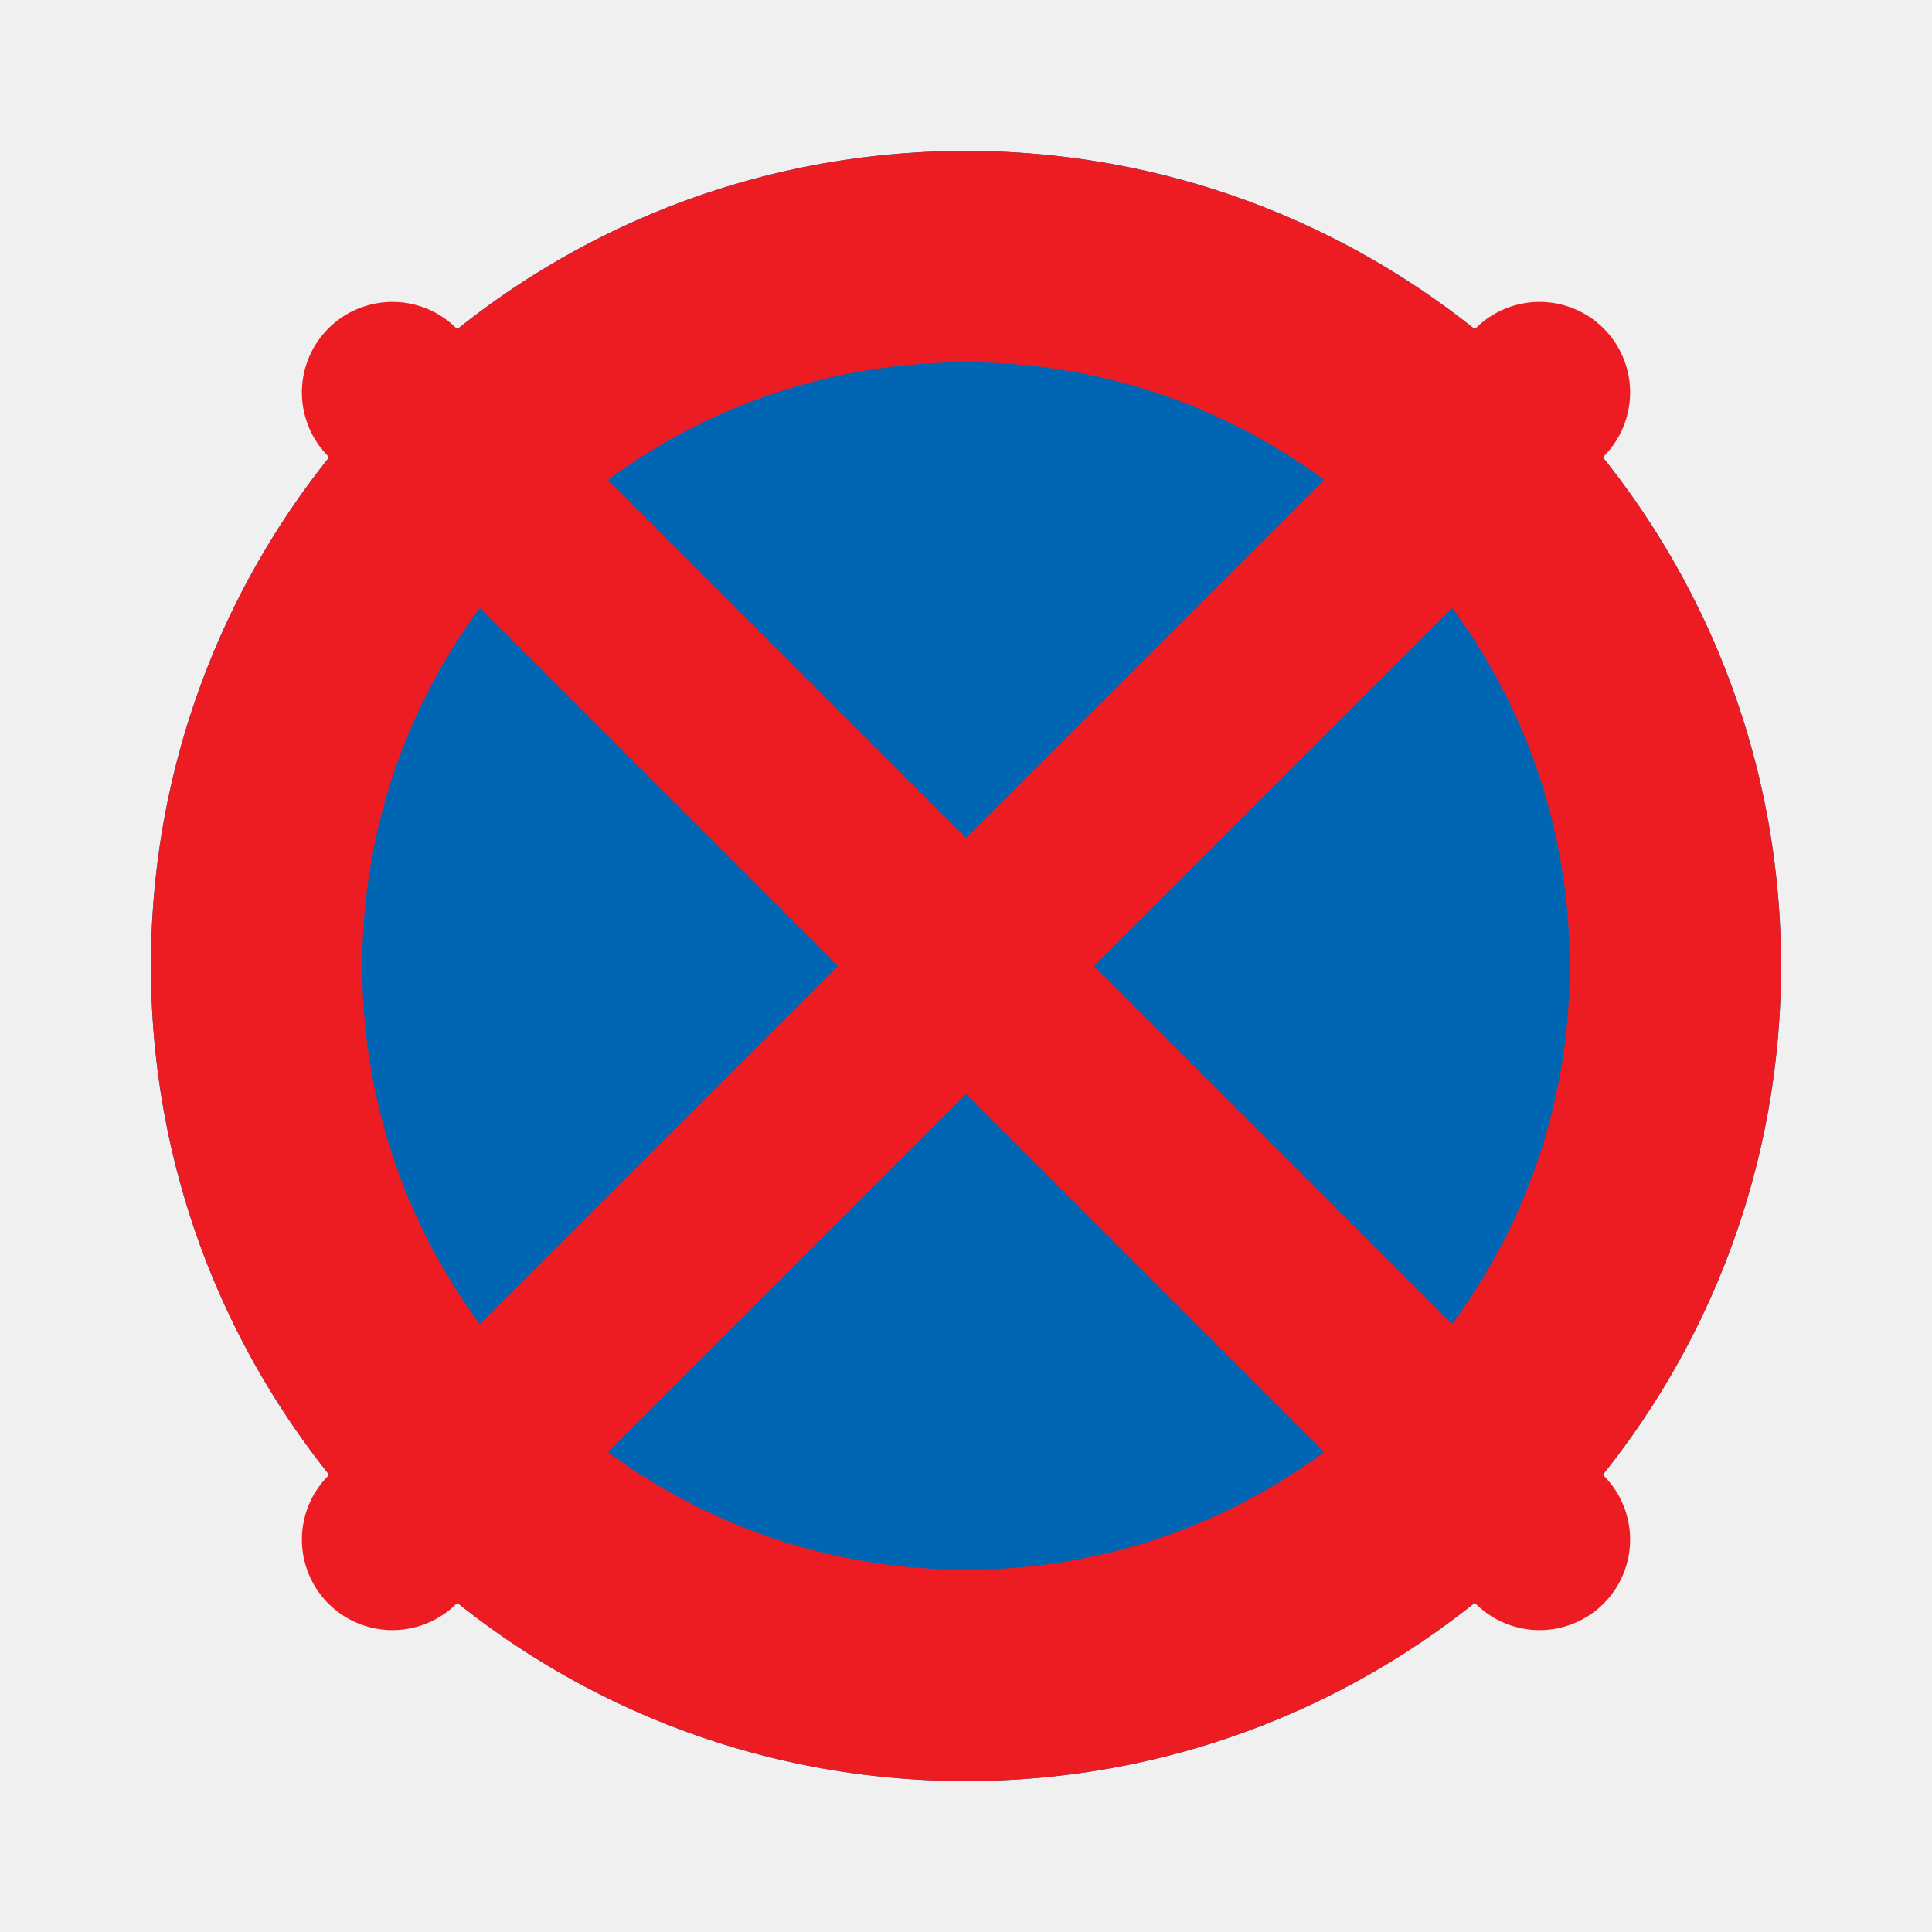
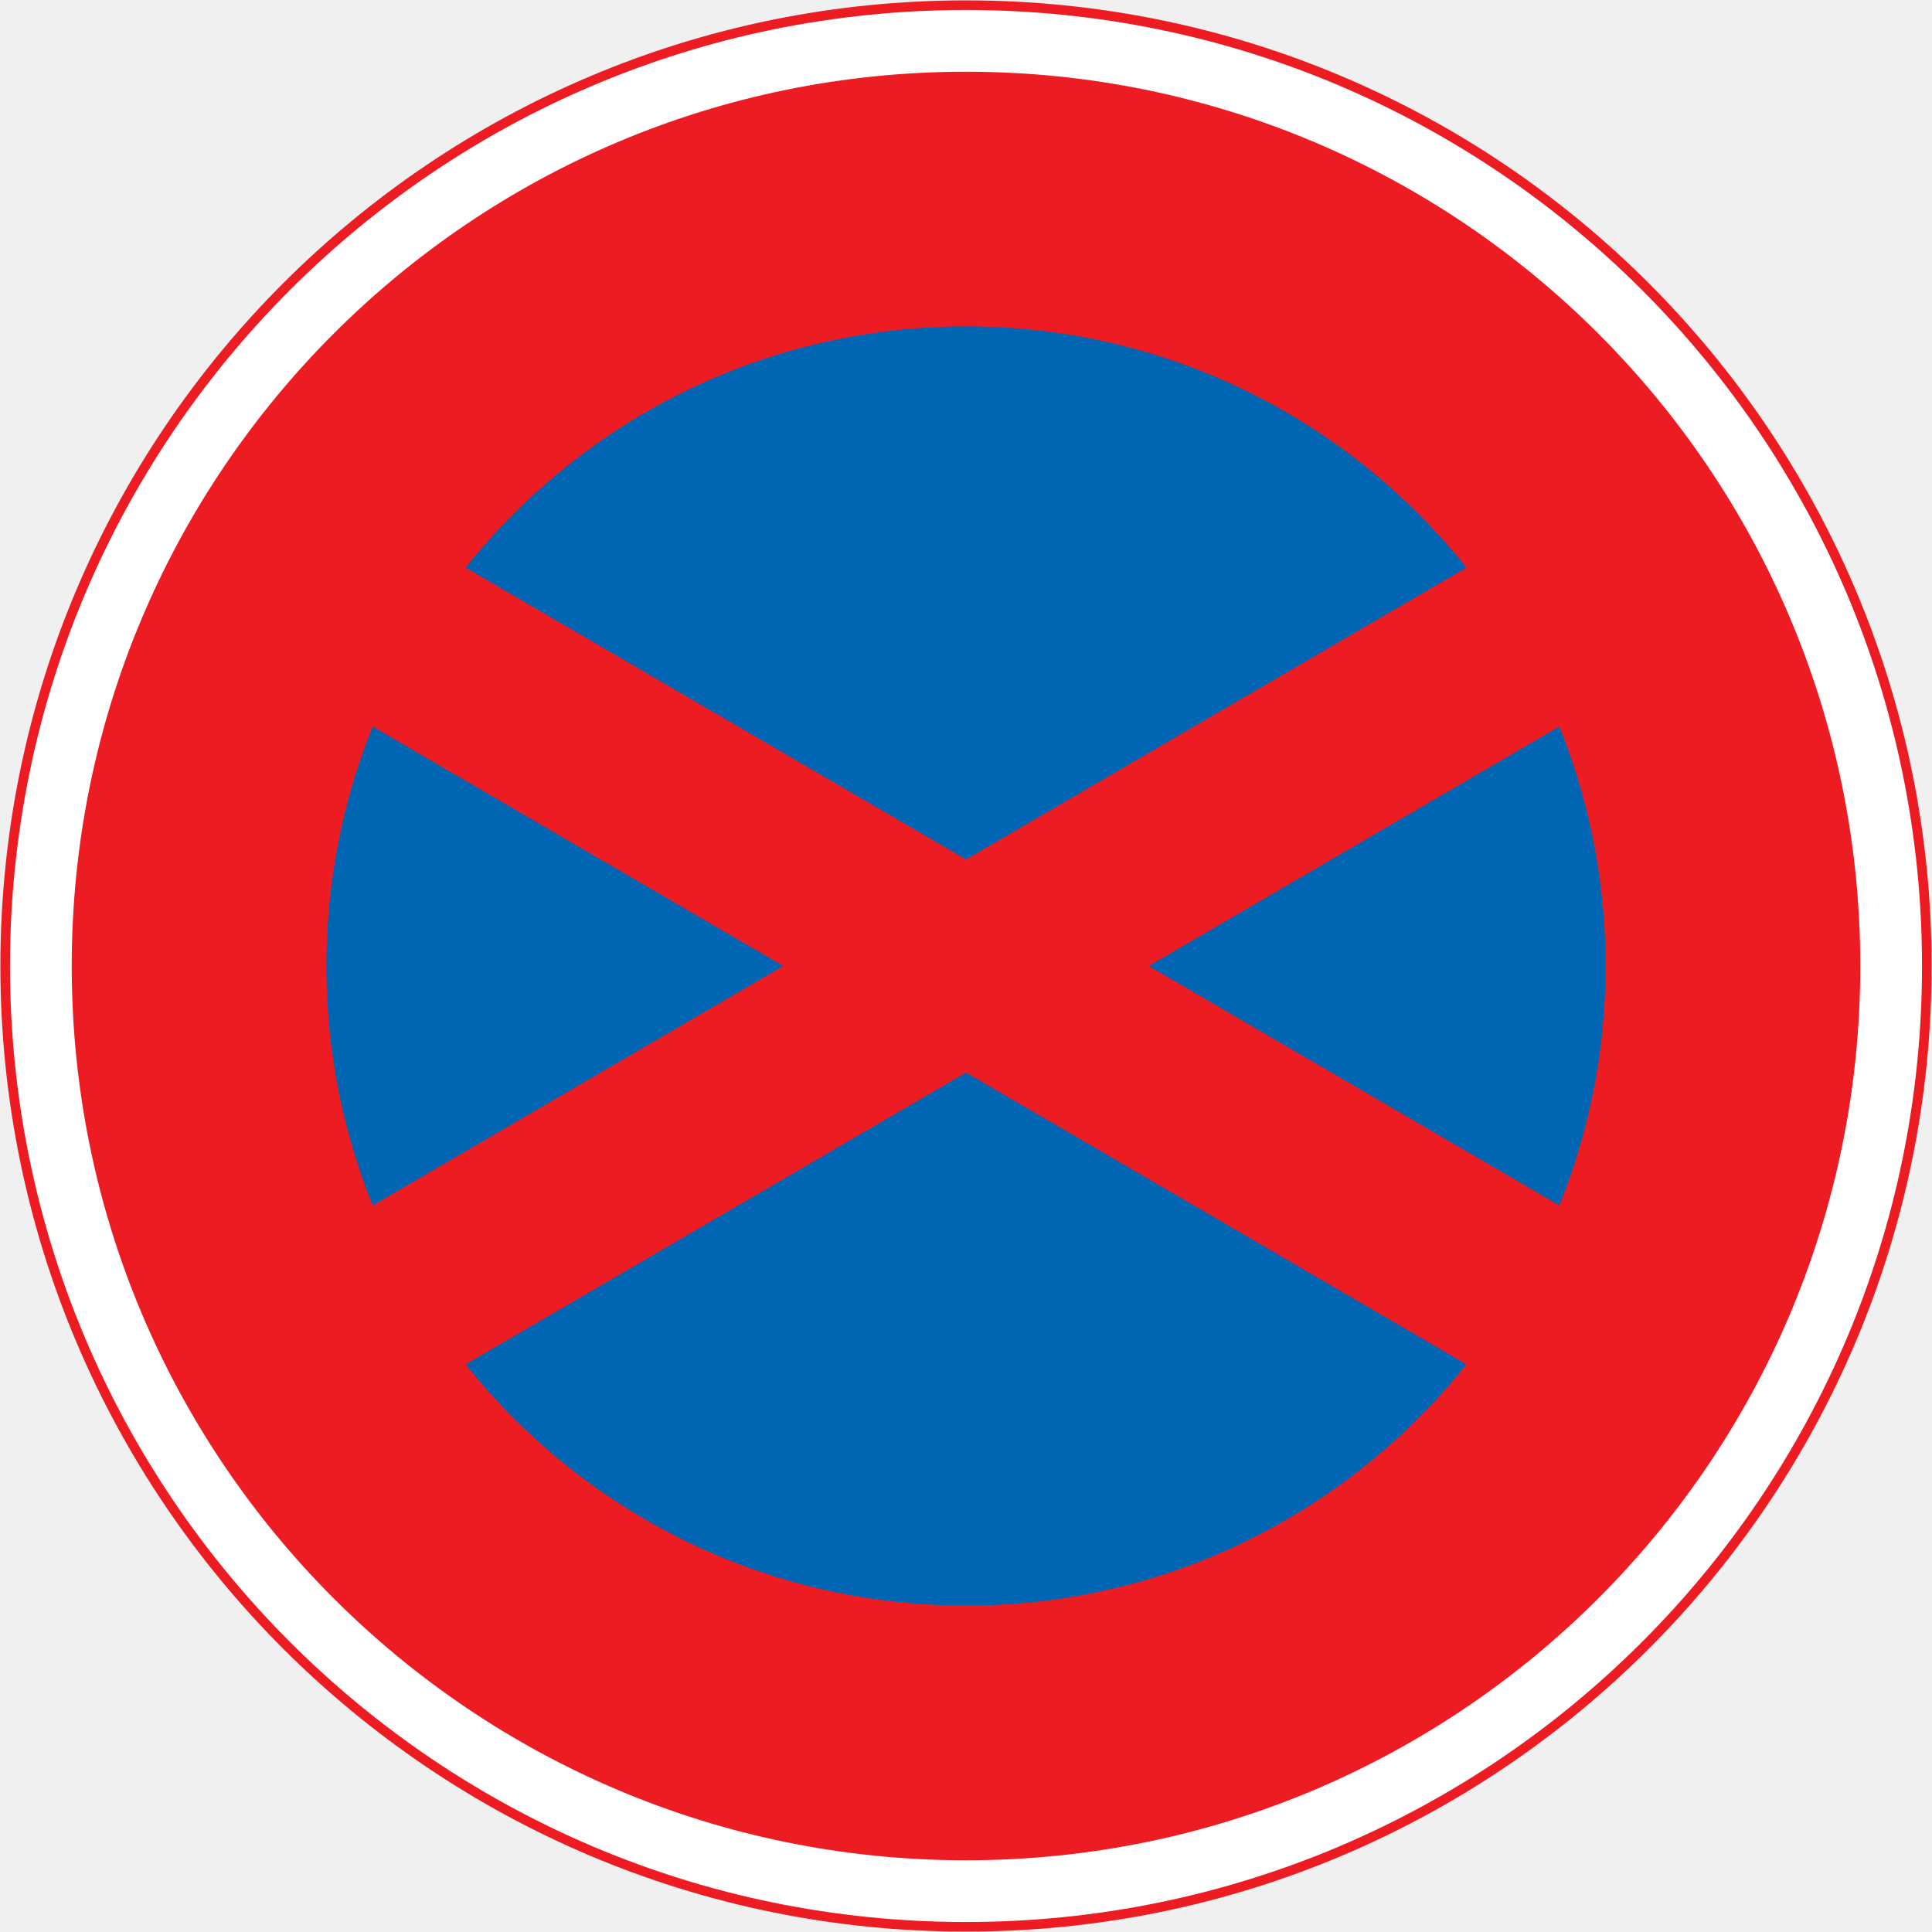
- <svg xmlns="http://www.w3.org/2000/svg" width="64" height="64" viewBox="0 0 64 64">
-   <circle cx="32.0" cy="32.0" r="27" fill="#0066B3" />
-   <circle cx="32.0" cy="32.0" r="23.5" fill="none" stroke="#ED1C23" stroke-width="7" />
-   <line x1="13" y1="13" x2="51" y2="51" stroke="#ED1C23" stroke-width="6" stroke-linecap="round" />
-   <line x1="51" y1="13" x2="13" y2="51" stroke="#ED1C23" stroke-width="6" stroke-linecap="round" />
+ <svg xmlns="http://www.w3.org/2000/svg" width="64" height="64" viewBox="0 0 1005.4 1005.4" version="1.1" id="svg2" xml:space="preserve">
+   <defs id="defs6" />
+   <path style="fill:#ffffff;fill-opacity:1;stroke:#ed1c23;stroke-width:5;stroke-miterlimit:4;stroke-opacity:1;stroke-dasharray:none" d="m 1002.7,502.7 c 0,-276.142 -223.858,-500 -500,-500 -276.142,0 -500,223.858 -500,500 0,276.142 223.858,500 500,500 276.142,0 500,-223.858 500,-500 z" id="path3854" />
+   <path id="path14622" d="m 37.325,502.7 c 0,-257.02 208.355,-465.375 465.375,-465.375 257.02,0 465.375,208.355 465.375,465.375 0,257.02 -208.356,465.375 -465.375,465.375 C 245.68,968.075 37.325,759.72 37.325,502.7 z" style="fill:#ed1c23;fill-opacity:1;stroke:none" />
+   <path id="path15520" d="m 835.55,502.7 c 0,-183.828 -149.022,-332.85 -332.85,-332.85 -183.828,0 -332.85,149.022 -332.85,332.85 0,183.828 149.022,332.85 332.85,332.85 183.828,0 332.85,-149.022 332.85,-332.85 z" style="fill:#0066b3;fill-opacity:1;stroke:none" />
+   <path style="fill:#ed1c23;fill-opacity:1;stroke:none" d="m 863.3,768.446 48.262,-82.755 -769.461,-448.737 -48.262,82.755 z" id="path15355" />
+   <path id="path15381" d="m 142.1,768.446 -48.262,-82.755 769.461,-448.737 48.262,82.755 z" style="fill:#ed1c23;fill-opacity:1;stroke:none" />
</svg>
